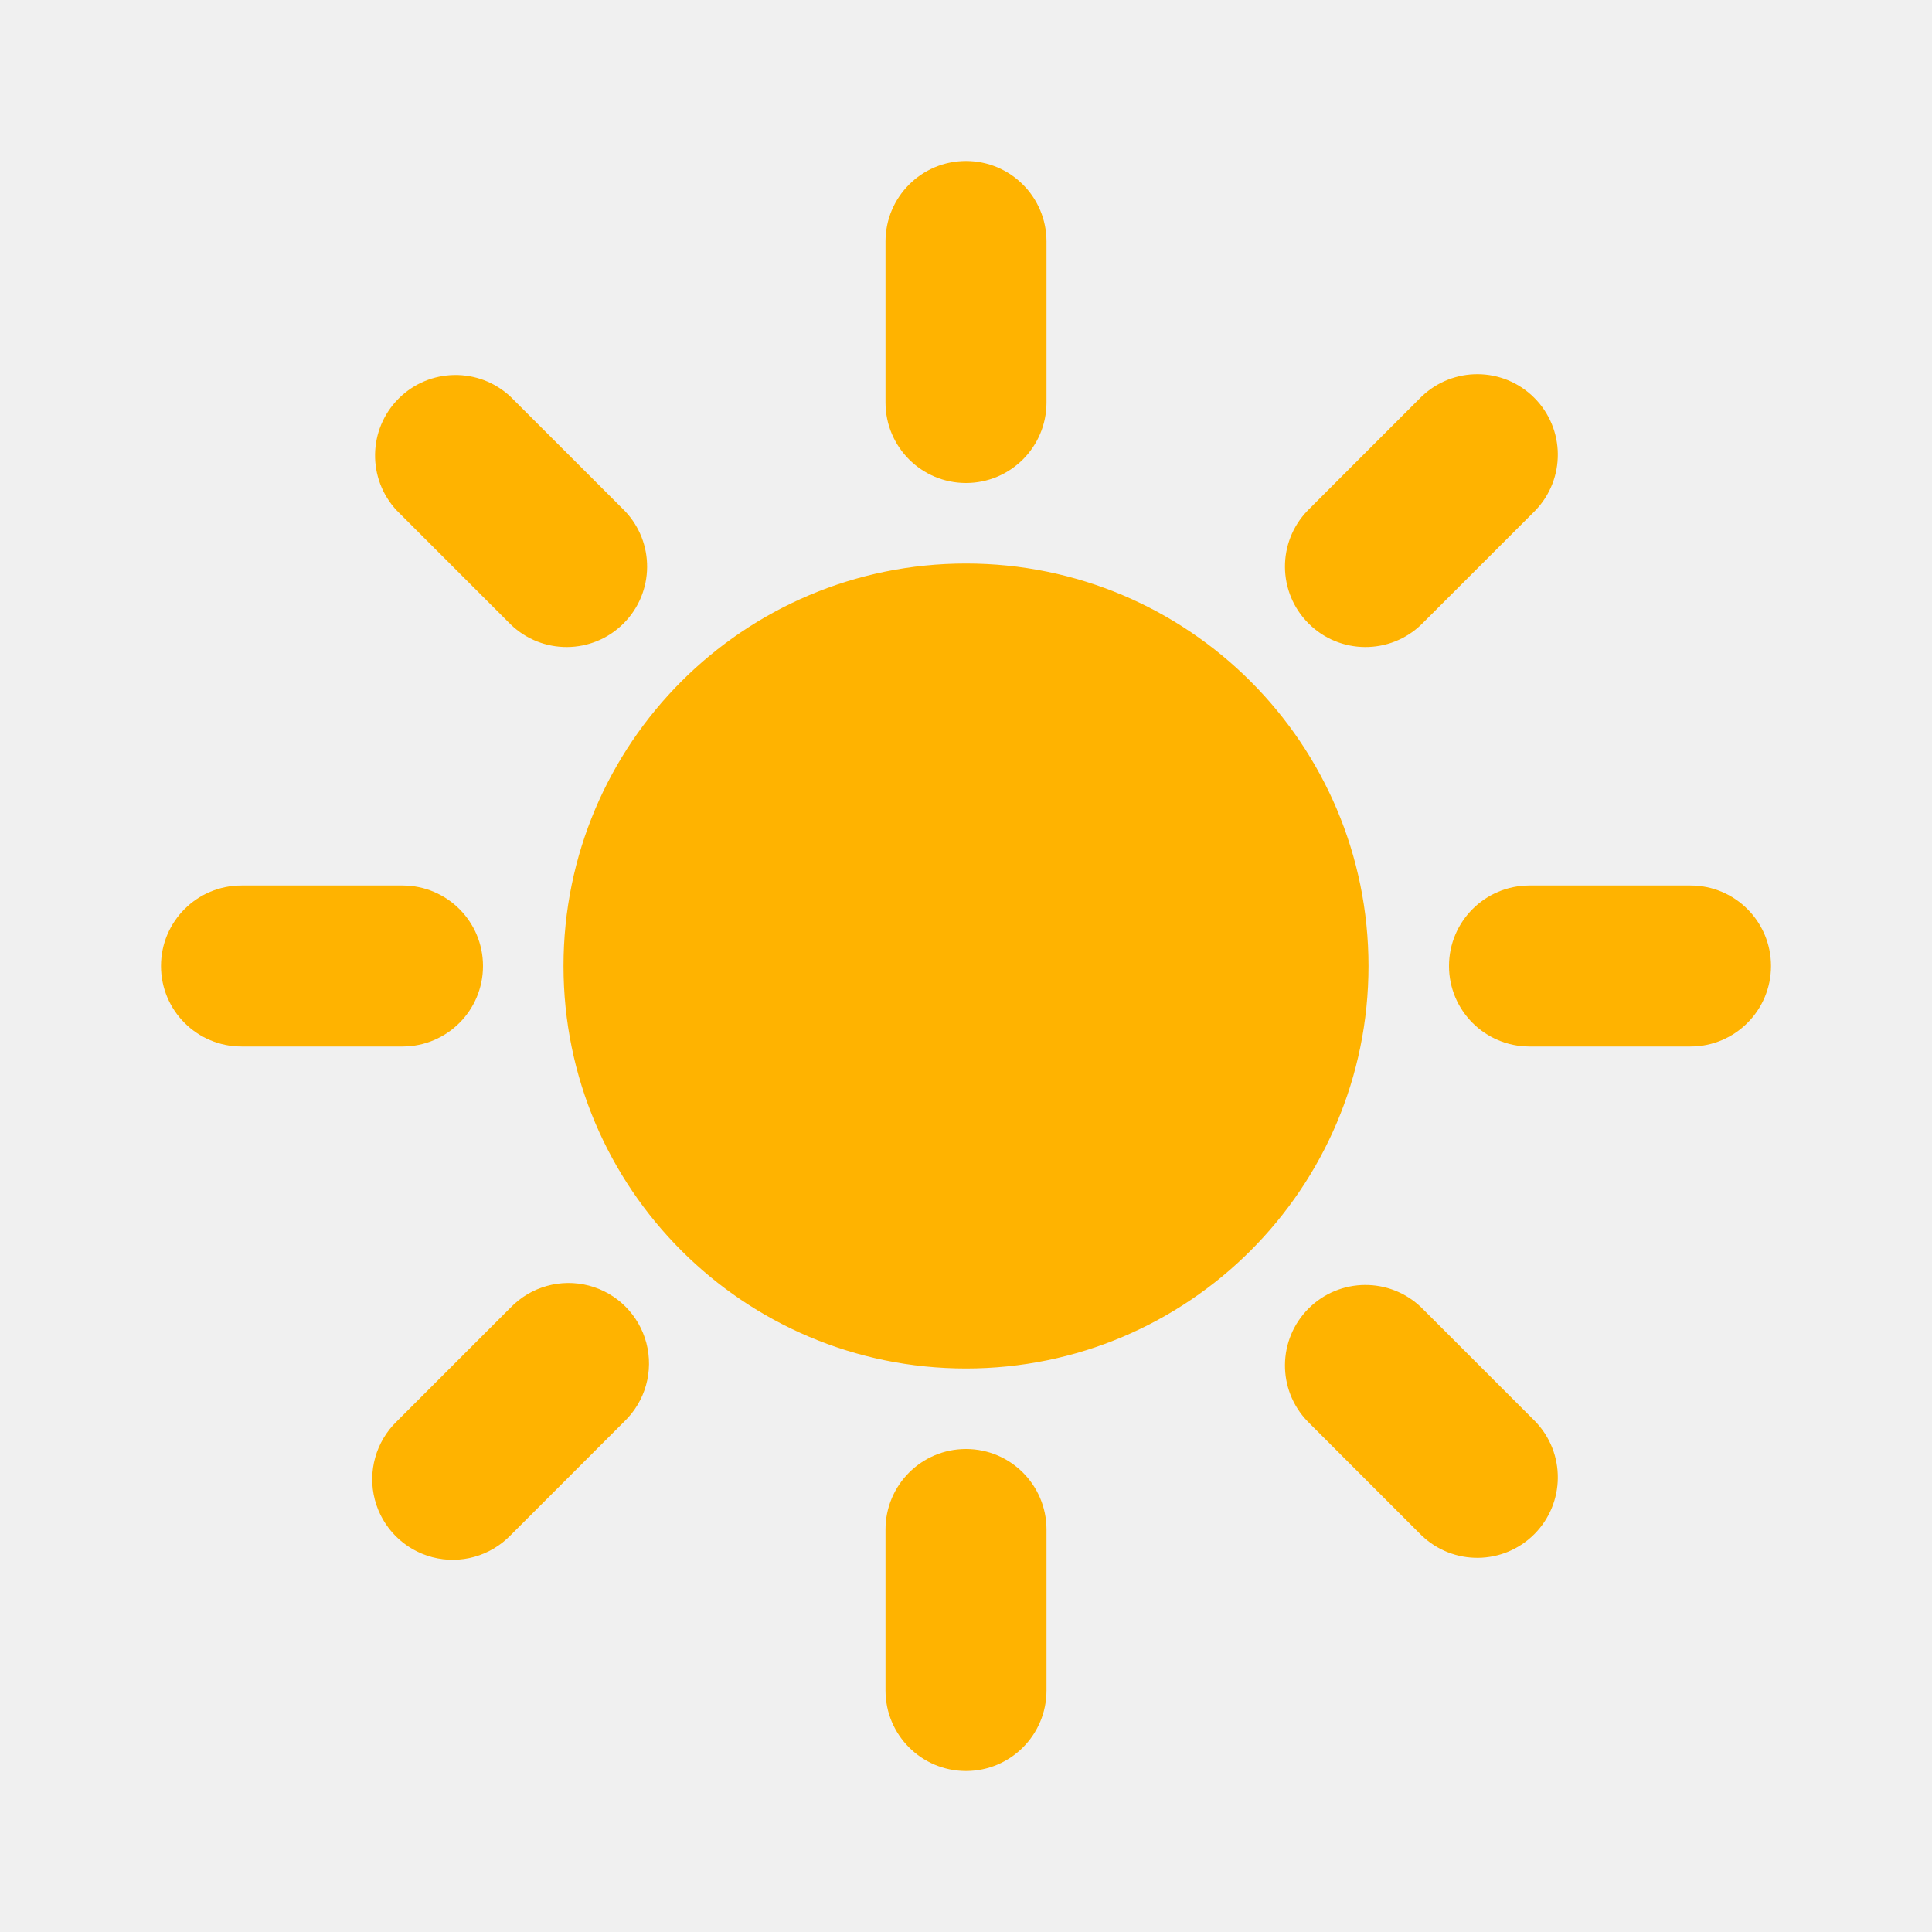
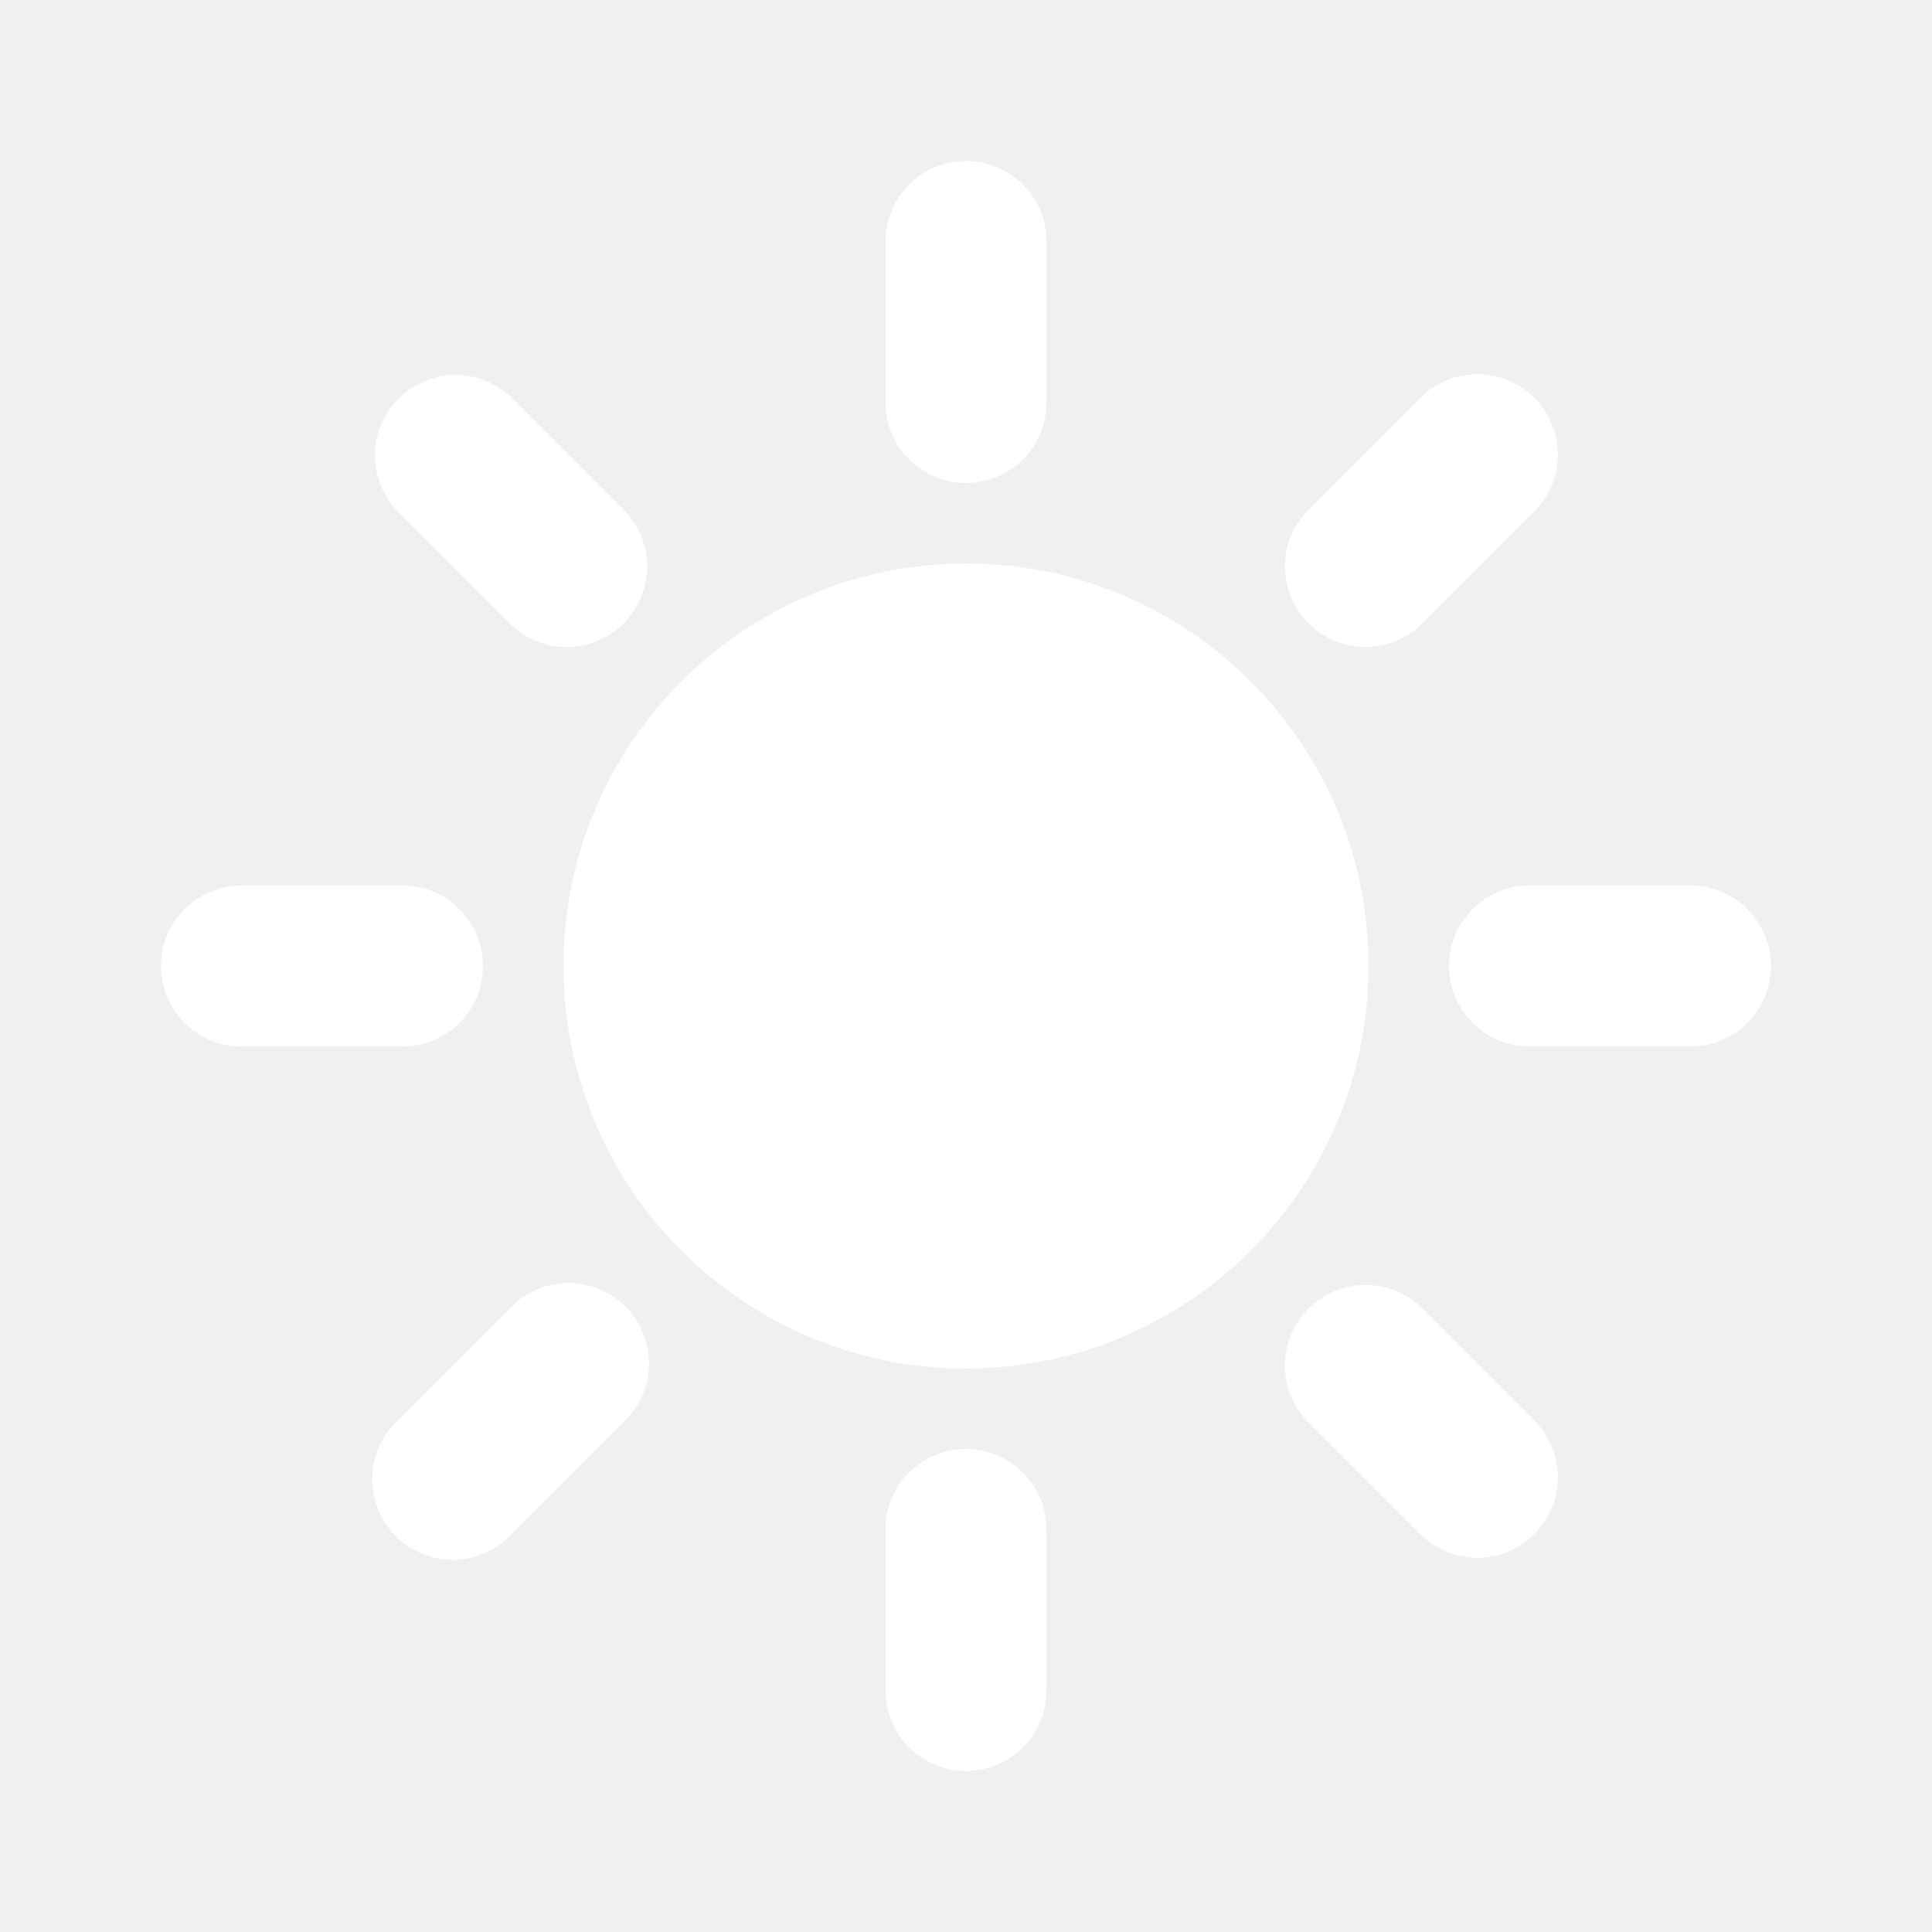
- <svg xmlns="http://www.w3.org/2000/svg" class="w-6 h-6 text-gray-800 dark:text-white" aria-hidden="true" width="24" height="24" fill="#FFB300" viewBox="0 0 24 24">
+ <svg xmlns="http://www.w3.org/2000/svg" class="w-6 h-6 text-gray-800 dark:text-white" aria-hidden="true" width="24" height="24" fill="#fff" viewBox="0 0 24 24">
  <path fill-rule="evenodd" d="M13 3a1 1 0 1 0-2 0v2a1 1 0 1 0 2 0V3ZM6.343 4.929A1 1 0 0 0 4.93 6.343l1.414 1.414a1 1 0 0 0 1.414-1.414L6.343 4.929Zm12.728 1.414a1 1 0 0 0-1.414-1.414l-1.414 1.414a1 1 0 0 0 1.414 1.414l1.414-1.414ZM12 7a5 5 0 1 0 0 10 5 5 0 0 0 0-10Zm-9 4a1 1 0 1 0 0 2h2a1 1 0 1 0 0-2H3Zm16 0a1 1 0 1 0 0 2h2a1 1 0 1 0 0-2h-2ZM7.757 17.657a1 1 0 1 0-1.414-1.414l-1.414 1.414a1 1 0 1 0 1.414 1.414l1.414-1.414Zm9.9-1.414a1 1 0 0 0-1.414 1.414l1.414 1.414a1 1 0 0 0 1.414-1.414l-1.414-1.414ZM13 19a1 1 0 1 0-2 0v2a1 1 0 1 0 2 0v-2Z" clip-rule="evenodd" />
</svg>
